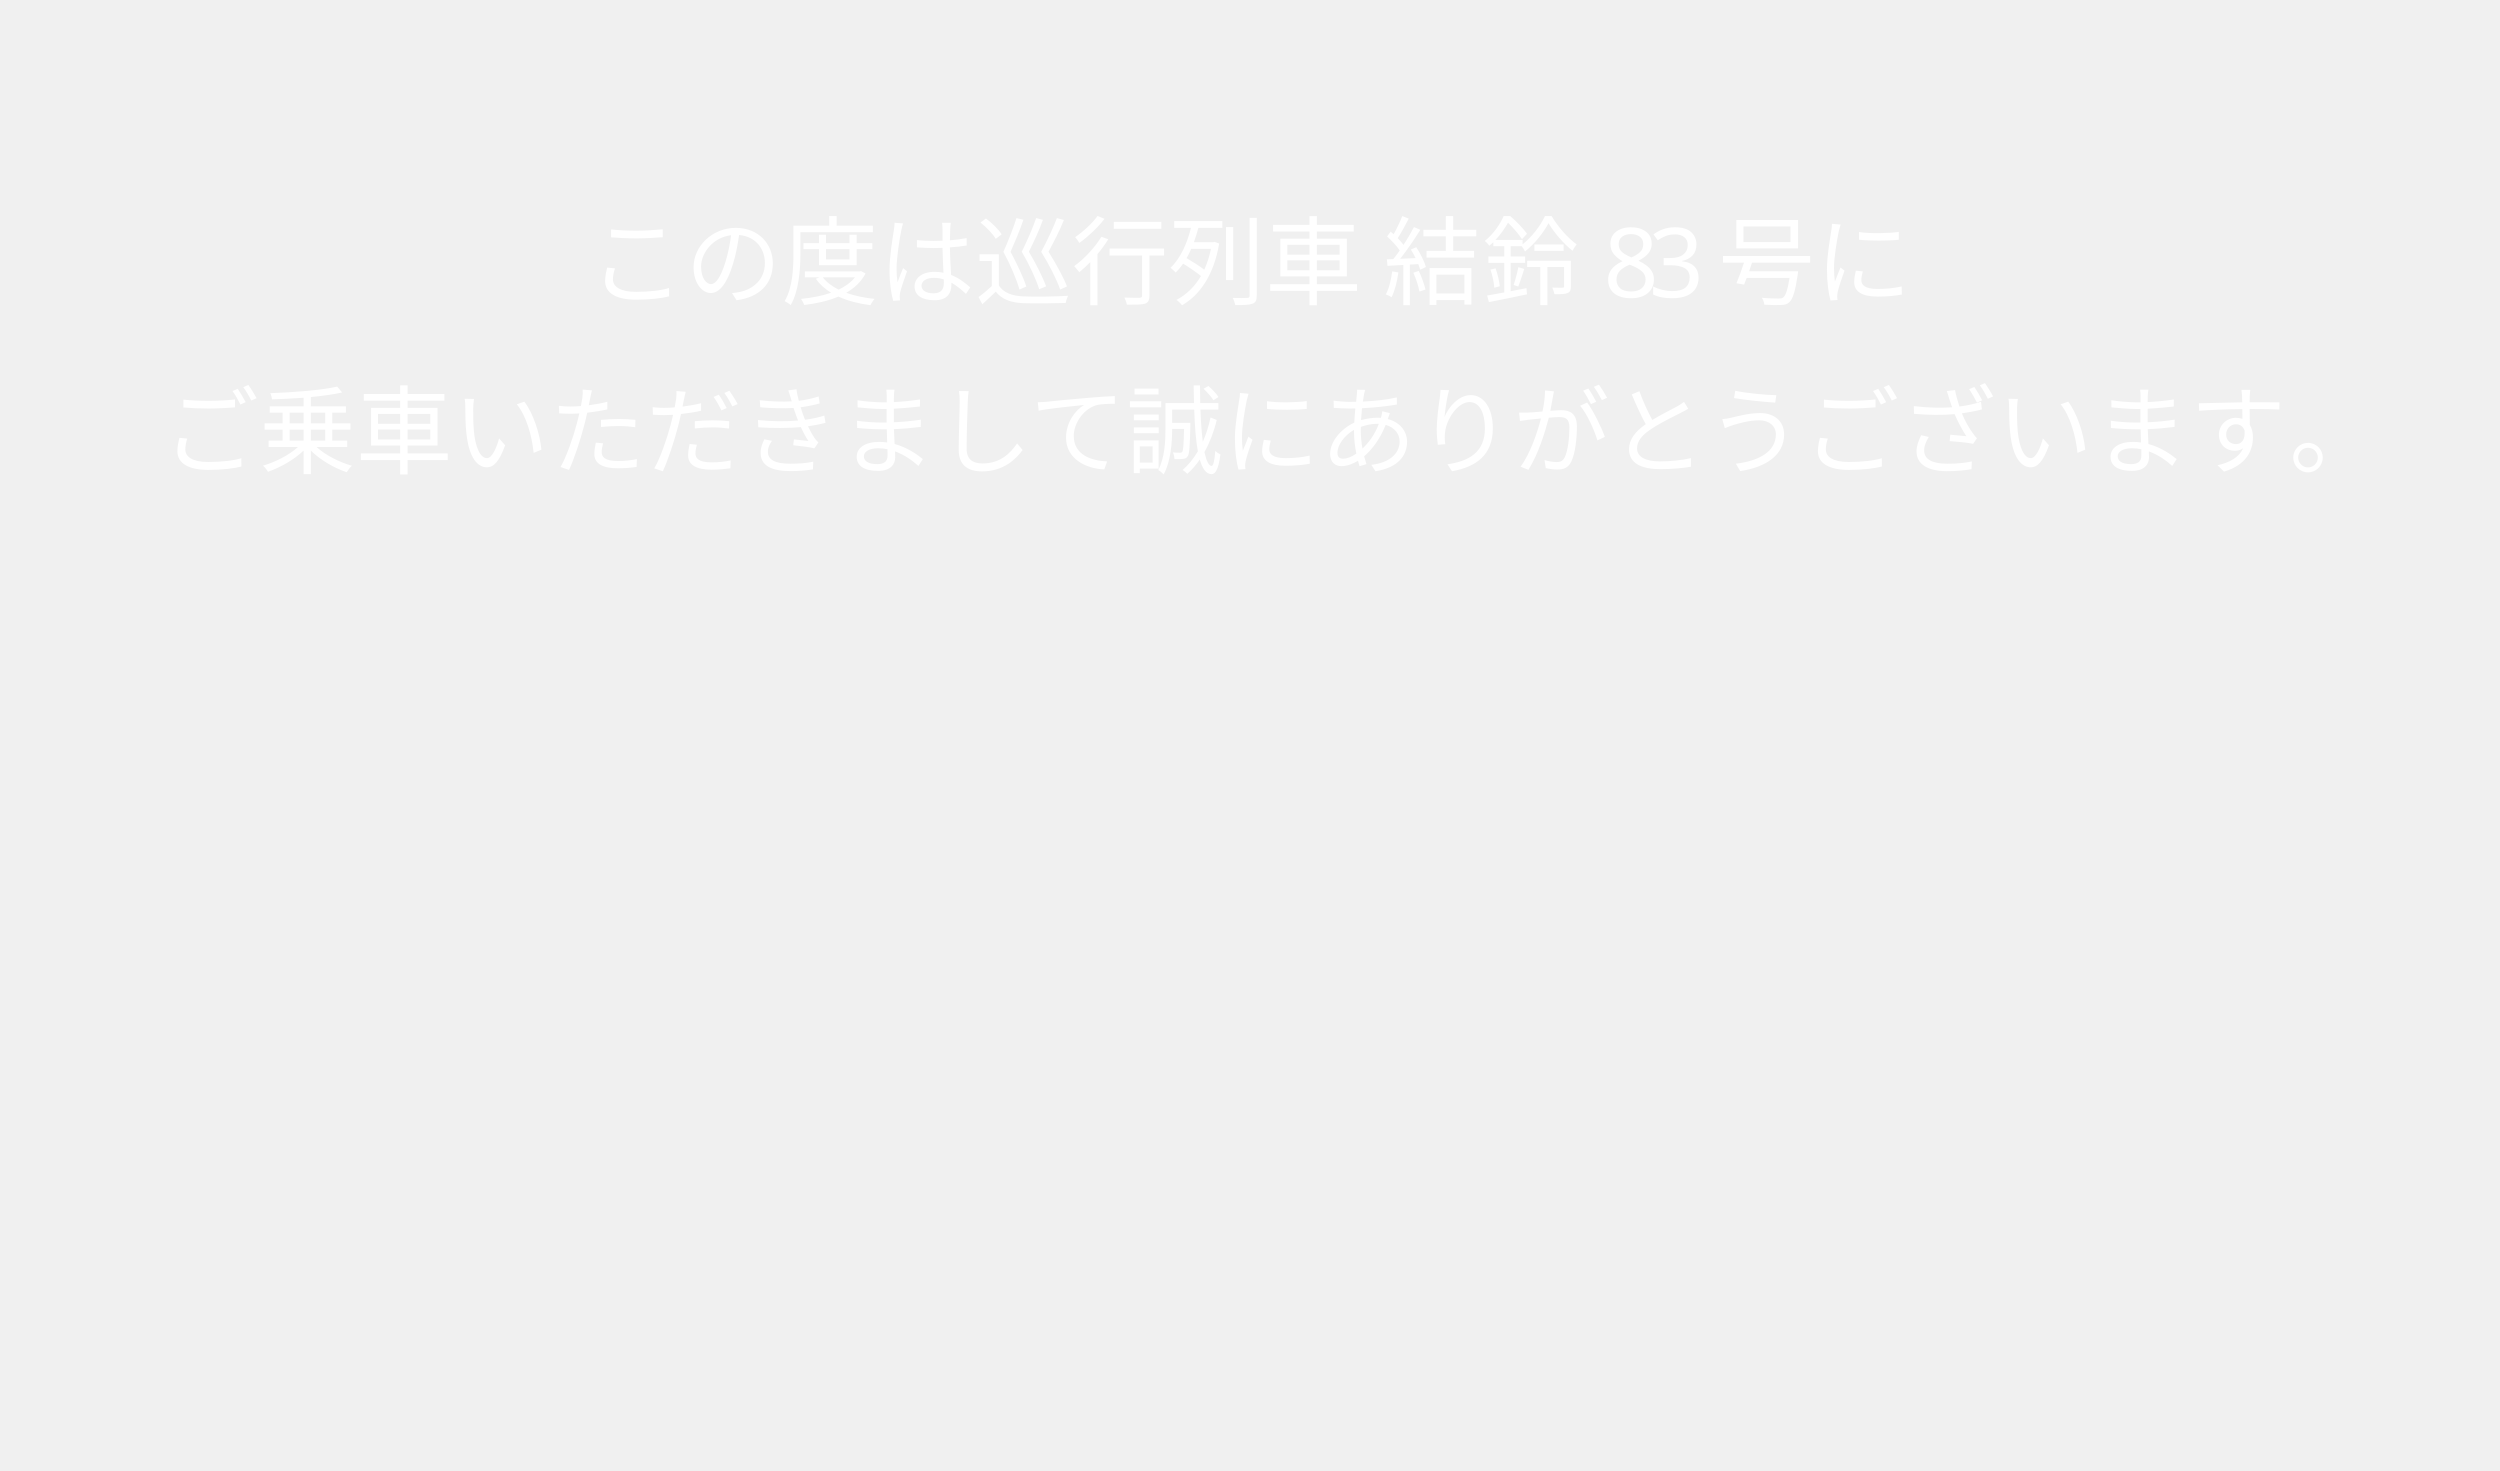
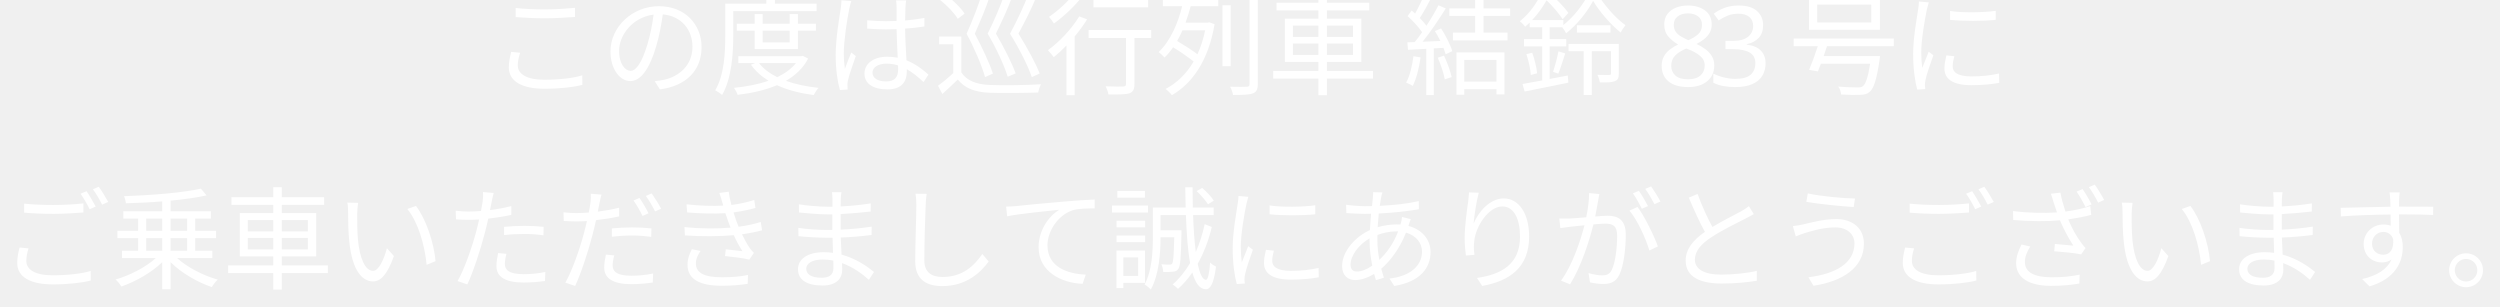
- <svg xmlns="http://www.w3.org/2000/svg" id="_イヤー_4" viewBox="0 0 930.99 547.51">
-   <defs>
-     <style>.cls-1{fill:#fff;font-family:STKaitiSC-Regular, 'Kaiti SC';font-size:36px;}.cls-2{letter-spacing:.25em;}.cls-3{letter-spacing:-.5em;}</style>
-   </defs>
-   <text class="cls-1" transform="translate(219.11 110.7)">
-     <tspan x="0" y="0">この度は巡行列車 結</tspan>
-     <tspan class="cls-2" x="333" y="0">鈴</tspan>
-     <tspan x="378" y="0">8</tspan>
-     <tspan class="cls-2" x="394.88" y="0">3</tspan>
-     <tspan x="420.77" y="0">号に</tspan>
-     <tspan x="-158.62" y="63">ご乗車いただきまして誠にありがとうございます</tspan>
-     <tspan class="cls-3" x="633.38" y="63">。</tspan>
-   </text>
+ <svg xmlns="http://www.w3.org/2000/svg" version="1.1" id="_イヤー_2" x="0px" y="0px" viewBox="0 0 810 99.4" style="enable-background:new 0 0 810 99.4;" xml:space="preserve">
+   <style type="text/css">
+ 	.st0{fill:#FFFFFF;}
+ 	.st1{font-family:'STKaitiSC-Regular';}
+ 	.st2{font-size:36px;}
+ 	.st3{letter-spacing:9;}
+ 	.st4{letter-spacing:-18;}
+ </style>
+   <g id="_イヤー_4">
+     <g transform="translate(219.11 110.7)">
+       <text transform="matrix(1 0 0 1 -60.4899 -82.8494)" class="st0 st1 st2">この度は巡行列車 結</text>
+       <text transform="matrix(1 0 0 1 272.5101 -82.8494)" class="st0 st1 st2 st3">鈴</text>
+       <text transform="matrix(1 0 0 1 317.5101 -82.8494)" class="st0 st1 st2">8</text>
+       <text transform="matrix(1 0 0 1 334.3901 -82.8494)" class="st0 st1 st2 st3">3</text>
+       <text transform="matrix(1 0 0 1 360.2801 -82.8494)" class="st0 st1 st2">号に</text>
+       <text transform="matrix(1 0 0 1 -219.1099 -19.8494)" class="st0 st1 st2">ご乗車いただきまして誠にありがとうございます</text>
+       <text transform="matrix(1 0 0 1 572.8901 -19.8494)" class="st0 st1 st2 st4">。</text>
+     </g>
+   </g>
</svg>
